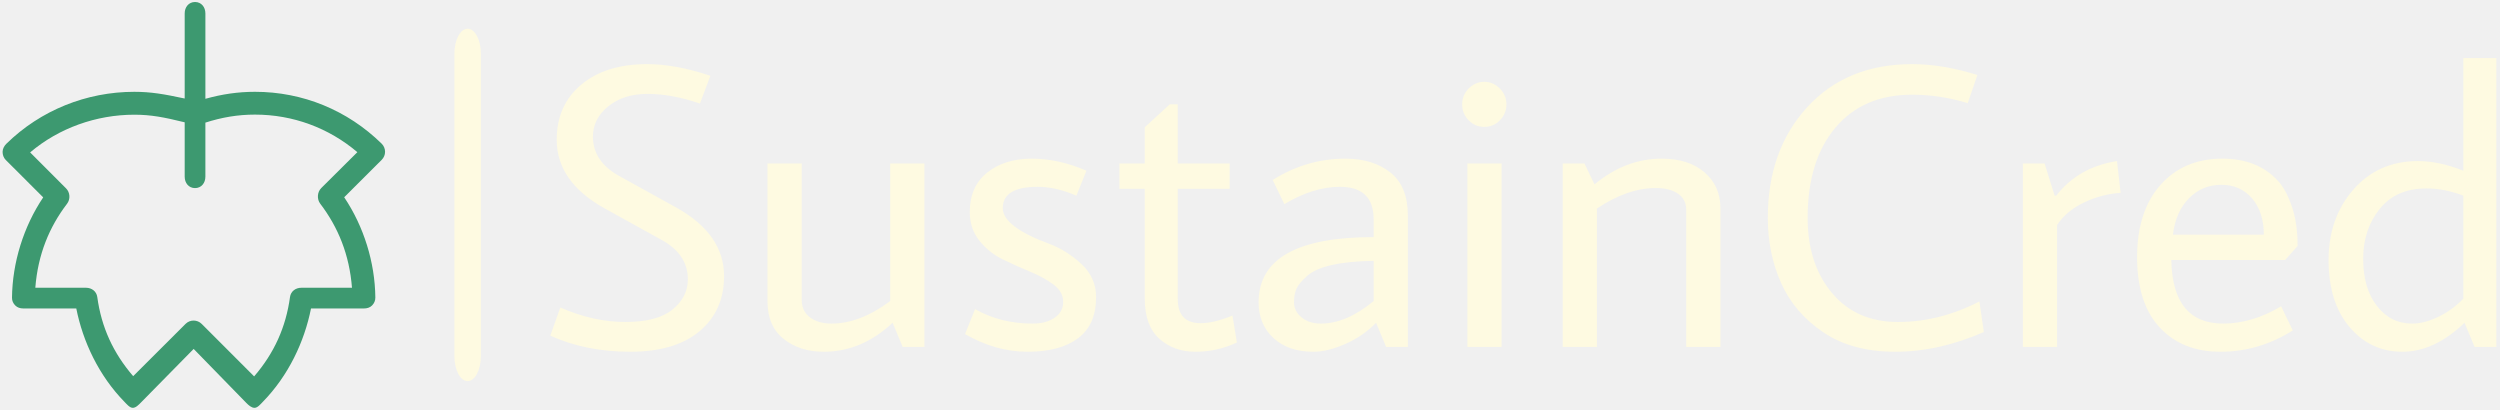
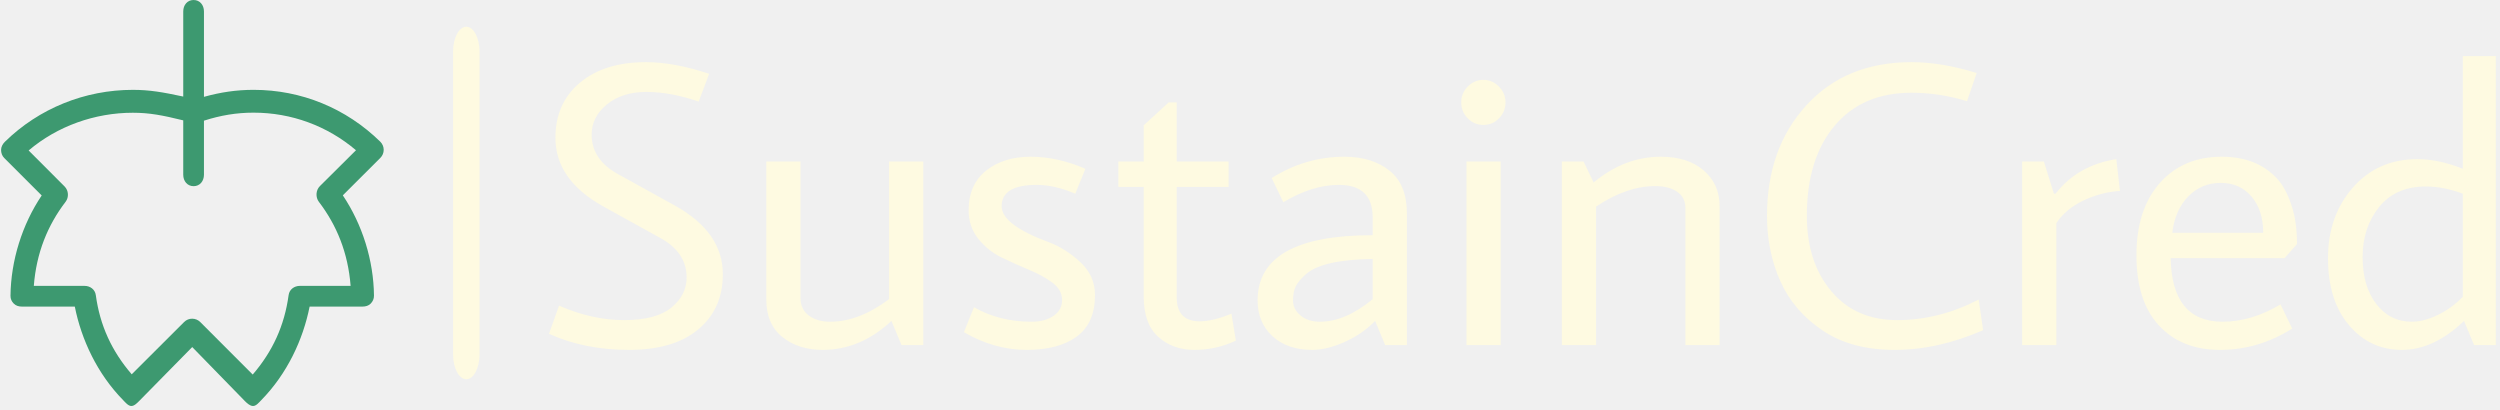
- <svg xmlns="http://www.w3.org/2000/svg" width="305" height="50" viewBox="0 0 305 50" fill="none">
-   <g clip-path="url(#clip0_8_116)">
-     <g clip-path="url(#clip1_8_116)">
-       <g clip-path="url(#clip2_8_116)">
-         <path d="M58.667 6.546C58.667 4.866 57.944 3.504 57.051 3.504C56.159 3.504 55.436 4.866 55.436 6.546V43.453C55.436 45.134 56.159 46.496 57.051 46.496C57.944 46.496 58.667 45.134 58.667 43.453V6.546Z" fill="#FEFAE1" />
-         <g clip-path="url(#clip3_8_116)">
-           <g clip-path="url(#clip4_8_116)">
-             <g clip-path="url(#clip5_8_116)">
-               <g clip-path="url(#clip6_8_116)">
-                 <path d="M86.667 9.246L85.391 12.632C83.101 11.847 80.974 11.455 79.011 11.455C77.048 11.455 75.445 11.962 74.202 12.976C72.958 13.99 72.337 15.217 72.337 16.657C72.337 18.718 73.433 20.338 75.625 21.515L82.545 25.343C86.406 27.503 88.336 30.284 88.336 33.687C88.336 36.501 87.338 38.742 85.342 40.41C83.347 42.079 80.533 42.913 76.901 42.913C73.269 42.913 70.014 42.259 67.135 40.95L68.361 37.515C71.044 38.693 73.688 39.282 76.292 39.282C78.89 39.282 80.811 38.774 82.054 37.76C83.297 36.746 83.919 35.519 83.919 34.079C83.919 32.018 82.823 30.398 80.631 29.221L73.711 25.393C69.85 23.233 67.92 20.452 67.92 17.049C67.92 14.236 68.918 11.994 70.913 10.326C72.909 8.657 75.592 7.823 78.962 7.823C81.252 7.823 83.821 8.297 86.667 9.246ZM93.636 19.945H97.808V36.582C97.808 37.498 98.142 38.208 98.809 38.712C99.483 39.223 100.36 39.478 101.44 39.478C103.763 39.478 106.151 38.562 108.605 36.73V19.945H112.777V42.324H110.126L108.9 39.38C106.38 41.735 103.583 42.913 100.507 42.913C98.544 42.913 96.908 42.39 95.6 41.343C94.291 40.296 93.636 38.774 93.636 36.779V19.945ZM132.545 20.828L131.318 23.871C129.65 23.151 128.079 22.791 126.607 22.791C123.76 22.791 122.337 23.659 122.337 25.393C122.337 26.898 124.238 28.354 128.04 29.761C129.44 30.284 130.739 31.102 131.937 32.214C133.127 33.327 133.723 34.668 133.723 36.239C133.723 38.496 132.987 40.175 131.514 41.274C130.042 42.367 127.997 42.913 125.38 42.913C122.762 42.913 120.214 42.194 117.733 40.754L118.96 37.711C121.022 38.889 123.361 39.478 125.979 39.478C127.084 39.478 127.981 39.239 128.668 38.761C129.362 38.29 129.708 37.646 129.708 36.828C129.708 36.01 129.316 35.306 128.531 34.717C127.739 34.128 126.787 33.605 125.674 33.147C124.568 32.689 123.456 32.188 122.337 31.645C121.231 31.108 120.282 30.349 119.49 29.368C118.705 28.386 118.313 27.225 118.313 25.883C118.313 23.789 119.026 22.176 120.452 21.044C121.872 19.919 123.678 19.356 125.871 19.356C128.063 19.356 130.288 19.847 132.545 20.828ZM150.017 23.037H143.686V36.484C143.686 38.447 144.618 39.429 146.483 39.429C147.563 39.429 148.855 39.118 150.36 38.496L150.9 41.785C149.297 42.537 147.612 42.913 145.845 42.913C144.078 42.913 142.606 42.38 141.428 41.313C140.25 40.253 139.661 38.627 139.661 36.435V23.037H136.569V19.945H139.661V15.528L142.704 12.731H143.686V19.945H150.017V23.037ZM167.586 28.926V26.767C167.586 24.117 166.212 22.791 163.464 22.791C161.305 22.791 159.047 23.495 156.691 24.902L155.268 21.957C158.016 20.223 160.977 19.356 164.151 19.356C166.376 19.356 168.202 19.919 169.628 21.044C171.048 22.176 171.758 23.92 171.758 26.276V42.324H169.108L167.881 39.38C166.834 40.459 165.591 41.317 164.151 41.951C162.711 42.593 161.403 42.913 160.225 42.913C158.196 42.913 156.577 42.357 155.366 41.245C154.156 40.132 153.55 38.676 153.55 36.877C153.55 31.576 158.229 28.926 167.586 28.926ZM159.44 33.687C158.818 34.243 158.402 34.74 158.193 35.179C157.977 35.624 157.869 36.196 157.869 36.896C157.869 37.603 158.173 38.208 158.782 38.712C159.384 39.223 160.176 39.478 161.157 39.478C163.219 39.478 165.362 38.562 167.586 36.73V31.822C163.464 31.887 160.748 32.509 159.44 33.687ZM182.997 14.664C182.473 15.207 181.835 15.479 181.083 15.479C180.33 15.479 179.692 15.207 179.169 14.664C178.645 14.128 178.384 13.483 178.384 12.731C178.384 11.978 178.652 11.33 179.188 10.787C179.732 10.251 180.363 9.982 181.083 9.982C181.803 9.982 182.431 10.251 182.967 10.787C183.511 11.33 183.782 11.978 183.782 12.731C183.782 13.483 183.52 14.128 182.997 14.664ZM179.022 42.324V19.945H183.193V42.324H179.022ZM209.891 25.393V42.324H205.72V25.589C205.72 24.738 205.383 24.084 204.709 23.626C204.041 23.168 203.151 22.939 202.039 22.939C199.716 22.939 197.311 23.773 194.825 25.442V42.324H190.653V19.945H193.303L194.53 22.497C197.049 20.403 199.781 19.356 202.726 19.356C204.918 19.356 206.659 19.912 207.948 21.025C209.244 22.137 209.891 23.593 209.891 25.393ZM220.531 26.57C220.531 30.333 221.523 33.392 223.505 35.748C225.482 38.104 228.165 39.282 231.554 39.282C234.937 39.282 238.248 38.447 241.488 36.779L242.027 40.508C238.363 42.112 234.764 42.913 231.23 42.913C227.697 42.913 224.762 42.118 222.426 40.528C220.083 38.945 218.372 36.942 217.292 34.521C216.213 32.1 215.673 29.45 215.673 26.57C215.673 21.074 217.276 16.575 220.482 13.074C223.689 9.573 227.958 7.823 233.292 7.823C235.745 7.823 238.396 8.265 241.242 9.148L240.064 12.583C237.807 11.896 235.549 11.553 233.292 11.553C229.3 11.553 226.175 12.894 223.918 15.577C221.66 18.26 220.531 21.924 220.531 26.57ZM246.788 42.324V19.945H249.438L250.665 23.871H250.861C252.661 21.548 255.131 20.141 258.272 19.651L258.714 23.528C257.176 23.626 255.687 24.018 254.248 24.706C252.808 25.393 251.712 26.309 250.96 27.454V42.324H246.788ZM271.229 39.478C273.584 39.478 275.94 38.774 278.296 37.367L279.719 40.312C276.971 42.046 274.033 42.913 270.905 42.913C267.783 42.913 265.307 41.922 263.474 39.939C261.642 37.963 260.726 35.11 260.726 31.38C260.726 27.65 261.675 24.712 263.572 22.566C265.47 20.426 267.989 19.356 271.13 19.356C273.977 19.356 276.218 20.239 277.854 22.006C278.541 22.726 279.12 23.773 279.591 25.147C280.069 26.521 280.308 28.141 280.308 30.006L278.786 31.724H264.898C264.996 36.893 267.106 39.478 271.229 39.478ZM276.185 28.632C276.185 26.799 275.711 25.327 274.762 24.215C273.813 23.102 272.56 22.546 271.003 22.546C269.452 22.546 268.137 23.093 267.057 24.185C265.977 25.285 265.323 26.767 265.094 28.632H276.185ZM300.528 20.828V7.087H304.552V42.324H301.902L300.675 39.38C298.221 41.735 295.692 42.913 293.088 42.913C290.49 42.913 288.34 41.906 286.639 39.89C284.938 37.881 284.087 35.159 284.087 31.724C284.087 28.288 285.101 25.416 287.13 23.106C289.158 20.802 291.776 19.651 294.982 19.651C296.716 19.651 298.565 20.043 300.528 20.828ZM296.013 22.988C293.559 22.988 291.661 23.822 290.32 25.491C288.978 27.159 288.308 29.188 288.308 31.576C288.308 33.965 288.864 35.879 289.976 37.319C291.089 38.758 292.528 39.478 294.295 39.478C295.277 39.478 296.33 39.206 297.456 38.663C298.588 38.127 299.612 37.384 300.528 36.435V23.871C298.99 23.282 297.485 22.988 296.013 22.988Z" fill="#FEFAE1" />
+ <svg xmlns="http://www.w3.org/2000/svg" version="1.1" width="1500" height="246" viewBox="0 0 1500 246">
+   <g transform="matrix(1,0,0,1,-0.9090909,-1.199473)">
+     <svg viewBox="0 0 396 65" data-background-color="#ffffff" preserveAspectRatio="xMidYMid meet" height="246" width="1500">
+       <g id="tight-bounds" transform="matrix(1,0,0,1,0.24,0.316934)">
+         <svg viewBox="0 0 395.52 64.366" height="64.366" width="395.52">
+           <g>
+             <svg viewBox="0 0 506.809 82.477" height="64.366" width="395.52">
+               <g>
+                 <rect width="5.382" height="71.615" x="91.818" y="5.431" fill="#fefae1" opacity="1" stroke-width="0" stroke="transparent" fill-opacity="1" class="rect-yte-0" data-fill-palette-color="primary" rx="1%" id="yte-0" data-palette-color="#fefae1" />
              </g>
-             </g>
+               <g transform="matrix(1,0,0,1,111.2892,11.39879)">
+                 <svg viewBox="0 0 395.52 59.68" height="59.68" width="395.52">
+                   <g id="textblocktransform">
+                     <svg viewBox="0 0 395.52 59.68" height="59.68" width="395.52" id="textblock">
+                       <g>
+                         <svg viewBox="0 0 395.52 59.68" height="59.68" width="395.52">
+                           <g transform="matrix(1,0,0,1,0,0)">
+                             <svg width="395.52" viewBox="2 -35.9 241.88 36.5" height="59.68" data-palette-color="#fefae1">
+                               <path d="M21.9-33.7L20.6-30.25Q17.1-31.45 14.1-31.45 11.1-31.45 9.2-29.9 7.3-28.35 7.3-26.15L7.3-26.15Q7.3-23 10.65-21.2L10.65-21.2 17.7-17.3Q23.6-14 23.6-8.8L23.6-8.8Q23.6-4.5 20.55-1.95 17.5 0.6 11.95 0.6 6.4 0.6 2-1.4L2-1.4 3.25-4.9Q7.35-3.1 11.33-3.1 15.3-3.1 17.2-4.65 19.1-6.2 19.1-8.4L19.1-8.4Q19.1-11.55 15.75-13.35L15.75-13.35 8.7-17.25Q2.8-20.55 2.8-25.75L2.8-25.75Q2.8-30.05 5.85-32.6 8.9-35.15 14.05-35.15L14.05-35.15Q17.55-35.15 21.9-33.7L21.9-33.7ZM29-22.8L33.25-22.8 33.25-5.85Q33.25-4.45 34.27-3.68 35.3-2.9 36.95-2.9L36.95-2.9Q40.5-2.9 44.25-5.7L44.25-5.7 44.25-22.8 48.5-22.8 48.5 0 45.8 0 44.55-3Q40.7 0.6 36 0.6L36 0.6Q33 0.6 31-1 29-2.6 29-5.65L29-5.65 29-22.8ZM68.64-21.9L67.39-18.8Q64.84-19.9 62.59-19.9L62.59-19.9Q58.24-19.9 58.24-17.25L58.24-17.25Q58.24-14.95 64.05-12.8L64.05-12.8Q66.19-12 68.02-10.3 69.84-8.6 69.84-6.2L69.84-6.2Q69.84-2.75 67.59-1.07 65.34 0.6 61.34 0.6 57.34 0.6 53.55-1.6L53.55-1.6 54.8-4.7Q57.95-2.9 61.95-2.9L61.95-2.9Q63.64-2.9 64.69-3.63 65.75-4.35 65.75-5.6 65.75-6.85 64.55-7.75 63.34-8.65 61.64-9.35 59.95-10.05 58.24-10.88 56.55-11.7 55.34-13.2 54.14-14.7 54.14-16.75L54.14-16.75Q54.14-19.95 56.32-21.68 58.49-23.4 61.84-23.4 65.19-23.4 68.64-21.9L68.64-21.9ZM86.44-19.65L79.99-19.65 79.99-5.95Q79.99-2.95 82.84-2.95L82.84-2.95Q84.49-2.95 86.79-3.9L86.79-3.9 87.34-0.55Q84.89 0.6 82.19 0.6 79.49 0.6 77.69-1.03 75.89-2.65 75.89-6L75.89-6 75.89-19.65 72.74-19.65 72.74-22.8 75.89-22.8 75.89-27.3 78.99-30.15 79.99-30.15 79.99-22.8 86.44-22.8 86.44-19.65ZM104.34-13.65L104.34-13.65 104.34-15.85Q104.34-19.9 100.14-19.9L100.14-19.9Q96.84-19.9 93.24-17.75L93.24-17.75 91.79-20.75Q95.99-23.4 100.84-23.4L100.84-23.4Q104.24-23.4 106.42-21.68 108.59-19.95 108.59-16.35L108.59-16.35 108.59 0 105.89 0 104.64-3Q103.04-1.35 100.84-0.38 98.64 0.6 96.84 0.6L96.84 0.6Q93.74 0.6 91.89-1.1 90.04-2.8 90.04-5.55L90.04-5.55Q90.04-13.65 104.34-13.65ZM96.04-8.8Q95.09-7.95 94.77-7.28 94.44-6.6 94.44-5.53 94.44-4.45 95.37-3.68 96.29-2.9 97.79-2.9L97.79-2.9Q100.94-2.9 104.34-5.7L104.34-5.7 104.34-10.7Q98.04-10.6 96.04-8.8L96.04-8.8ZM120.04-28.18Q119.24-27.35 118.09-27.35 116.94-27.35 116.14-28.18 115.34-29 115.34-30.15 115.34-31.3 116.16-32.13 116.99-32.95 118.09-32.95 119.19-32.95 120.01-32.13 120.84-31.3 120.84-30.15 120.84-29 120.04-28.18ZM115.99 0L115.99-22.8 120.24-22.8 120.24 0 115.99 0ZM147.44-17.25L147.44-17.25 147.44 0 143.19 0 143.19-17.05Q143.19-18.35 142.16-19.05 141.14-19.75 139.44-19.75L139.44-19.75Q135.89-19.75 132.09-17.2L132.09-17.2 132.09 0 127.84 0 127.84-22.8 130.54-22.8 131.79-20.2Q135.64-23.4 140.14-23.4L140.14-23.4Q143.49-23.4 145.46-21.7 147.44-20 147.44-17.25ZM158.28-16.05L158.28-16.05Q158.28-10.3 161.31-6.7 164.33-3.1 169.51-3.1 174.68-3.1 179.63-5.65L179.63-5.65 180.18-1.85Q174.58 0.6 169.18 0.6 163.78 0.6 160.21-1.83 156.63-4.25 154.98-7.95 153.33-11.65 153.33-16.05L153.33-16.05Q153.33-24.45 158.23-29.8 163.13-35.15 171.28-35.15L171.28-35.15Q175.03-35.15 179.38-33.8L179.38-33.8 178.18-30.3Q174.73-31.35 171.28-31.35L171.28-31.35Q165.18-31.35 161.73-27.25 158.28-23.15 158.28-16.05ZM185.03 0L185.03-22.8 187.73-22.8 188.98-18.8 189.18-18.8Q191.93-22.35 196.73-23.1L196.73-23.1 197.18-19.15Q194.83-19 192.63-17.95 190.43-16.9 189.28-15.15L189.28-15.15 189.28 0 185.03 0ZM209.93-2.9L209.93-2.9Q213.53-2.9 217.13-5.05L217.13-5.05 218.58-2.05Q214.38 0.6 209.6 0.6 204.83 0.6 202.03-2.43 199.23-5.45 199.23-11.15 199.23-16.85 202.13-20.13 205.03-23.4 209.83-23.4L209.83-23.4Q214.18-23.4 216.68-20.7L216.68-20.7Q217.73-19.6 218.45-17.5 219.18-15.4 219.18-12.55L219.18-12.55 217.63-10.8 203.48-10.8Q203.63-2.9 209.93-2.9ZM214.98-13.95Q214.98-16.75 213.53-18.45 212.08-20.15 209.7-20.15 207.33-20.15 205.68-18.48 204.03-16.8 203.68-13.95L203.68-13.95 214.98-13.95ZM239.78-21.9L239.78-35.9 243.88-35.9 243.88 0 241.18 0 239.93-3Q236.18 0.6 232.2 0.6 228.23 0.6 225.63-2.48 223.03-5.55 223.03-10.8 223.03-16.05 226.13-19.58 229.23-23.1 234.13-23.1L234.13-23.1Q236.78-23.1 239.78-21.9L239.78-21.9ZM235.18-19.7L235.18-19.7Q231.43-19.7 229.38-17.15 227.33-14.6 227.33-10.95 227.33-7.3 229.03-5.1 230.73-2.9 233.43-2.9L233.43-2.9Q234.93-2.9 236.65-3.73 238.38-4.55 239.78-6L239.78-6 239.78-18.8Q237.43-19.7 235.18-19.7Z" opacity="1" transform="matrix(1,0,0,1,0,0)" fill="#fefae1" class="wordmark-text-0" data-fill-palette-color="primary" id="text-0" />
+                             </svg>
+                           </g>
+                         </svg>
+                       </g>
+                     </svg>
+                   </g>
+                 </svg>
+               </g>
+               <g>
+                 <svg viewBox="0 0 77.729 82.477" height="82.477" width="77.729">
+                   <g>
+                     <svg version="1.1" x="0" y="0" viewBox="5.022 0.987 92.371 98.013" enable-background="new 0 0 100 100" xml:space="preserve" height="82.477" width="77.729" class="icon-icon-0" data-fill-palette-color="accent" id="icon-0">
+                       <path d="M97.393 37.15A2.75 2.75 0 0 0 96.566 35.196C88.32 27.121 77.519 22.675 65.969 22.675 61.857 22.675 58 23.249 54 24.366V3.741C54 2.22 53.021 0.987 51.5 0.987S49 2.219 49 3.741V24.297C44 23.228 40.856 22.678 36.835 22.678 25.276 22.678 14.189 27.132 5.937 35.22 5.412 35.735 5.025 36.439 5.022 37.175S5.267 38.618 5.788 39.137L14.829 48.172C10.114 55.182 7.384 63.883 7.295 72.414 7.287 73.149 7.569 73.76 8.086 74.281 8.604 74.805 9.303 75 10.038 75H22.82C24.414 83 28.253 91.225 34.51 97.609 35.025 98.135 35.728 99 36.463 99H36.478C37.207 99 37.908 98.244 38.424 97.729L51.168 84.772 63.909 97.84C64.426 98.356 65.125 99 65.854 99H65.869C66.603 99 67.307 98.129 67.82 97.604 74.078 91.221 77.915 83 79.509 75H92.291C93.026 75 93.73 74.805 94.248 74.281 94.766 73.76 95.053 73.101 95.045 72.366 94.959 63.848 92.24 55.17 87.522 48.146L96.586 39.099C97.105 38.58 97.396 37.885 97.393 37.15M81.977 45.925C81.002 46.9 80.898 48.601 81.734 49.698 86.058 55.373 88.784 62 89.403 70H77.167C75.79 70 74.623 70.861 74.438 72.227 73.44 79.555 70.598 85.803 65.771 91.407L53.111 78.737C52.038 77.663 50.296 77.646 49.22 78.717L36.561 91.349C31.734 85.745 28.89 79.565 27.891 72.232 27.706 70.866 26.54 70 25.163 70H12.926C13.547 62 16.273 55.361 20.597 49.7 21.435 48.603 21.33 46.976 20.352 46L11.675 37.312C18.6 31.432 27.661 28.206 36.834 28.206 40.872 28.206 43.999 28.814 48.999 30.044V43.178C48.999 44.699 49.978 45.932 51.499 45.932S53.999 44.699 53.999 43.178V30.119C57.999 28.834 61.839 28.183 65.968 28.183 75.134 28.183 83.782 31.385 90.702 37.254z" fill="#3d9970" data-fill-palette-color="accent" />
+                     </svg>
+                   </g>
+                 </svg>
+               </g>
+             </svg>
          </g>
-         </g>
-         <g clip-path="url(#clip7_8_116)">
-           <g clip-path="url(#clip8_8_116)">
-             <path d="M46.978 18.512C46.977 18.328 46.94 18.146 46.868 17.977C46.797 17.807 46.692 17.654 46.56 17.525C42.395 13.446 36.939 11.2 31.104 11.2C29.027 11.2 27.078 11.49 25.058 12.054V1.635C25.058 0.867 24.563 0.244 23.795 0.244C23.026 0.244 22.532 0.866 22.532 1.635V12.019C20.006 11.479 18.418 11.201 16.387 11.201C10.547 11.201 4.947 13.451 0.778 17.537C0.513 17.797 0.318 18.153 0.316 18.525C0.314 18.896 0.44 19.253 0.703 19.516L5.27 24.08C2.888 27.621 1.509 32.016 1.464 36.326C1.46 36.697 1.603 37.006 1.864 37.269C2.125 37.534 2.479 37.632 2.85 37.632H9.307C10.112 41.674 12.051 45.829 15.212 49.053C15.472 49.319 15.828 49.756 16.199 49.756H16.206C16.575 49.756 16.929 49.374 17.189 49.114L23.627 42.569L30.063 49.17C30.325 49.431 30.678 49.756 31.046 49.756H31.054C31.424 49.756 31.78 49.316 32.039 49.051C35.2 45.827 37.139 41.674 37.944 37.632H44.401C44.772 37.632 45.128 37.534 45.389 37.269C45.651 37.006 45.796 36.673 45.792 36.302C45.749 31.999 44.375 27.615 41.992 24.067L46.571 19.497C46.833 19.234 46.98 18.883 46.978 18.512ZM39.191 22.945C38.698 23.437 38.646 24.297 39.068 24.851C41.252 27.718 42.629 31.065 42.942 35.106H36.761C36.065 35.106 35.476 35.541 35.382 36.231C34.878 39.933 33.443 43.09 31.004 45.92L24.609 39.52C24.067 38.977 23.187 38.969 22.643 39.51L16.248 45.891C13.81 43.06 12.373 39.938 11.868 36.234C11.775 35.544 11.186 35.106 10.491 35.106H4.309C4.622 31.065 6 27.711 8.184 24.852C8.607 24.298 8.554 23.476 8.06 22.983L3.677 18.594C7.175 15.623 11.752 13.994 16.386 13.994C18.426 13.994 20.006 14.301 22.532 14.922V21.557C22.532 22.325 23.026 22.948 23.794 22.948C24.563 22.948 25.057 22.325 25.057 21.557V14.96C27.078 14.311 29.018 13.982 31.104 13.982C35.734 13.982 40.102 15.6 43.598 18.564L39.191 22.945Z" fill="#3D9970" />
-           </g>
-         </g>
+           <defs />
+         </svg>
+         <rect width="395.52" height="64.366" fill="none" stroke="none" visibility="hidden" />
      </g>
-     </g>
+     </svg>
  </g>
-   <defs>
-     <clipPath id="clip0_8_116">
-       <rect width="304.878" height="50" fill="white" />
-     </clipPath>
-     <clipPath id="clip1_8_116">
-       <rect width="304.246" height="49.512" fill="white" transform="translate(0.315979 0.243774)" />
-     </clipPath>
-     <clipPath id="clip2_8_116">
-       <rect width="304.246" height="49.512" fill="white" transform="translate(0.315979 0.243774)" />
-     </clipPath>
-     <clipPath id="clip3_8_116">
-       <rect width="237.437" height="35.827" fill="white" transform="translate(67.1248 7.08667)" />
-     </clipPath>
-     <clipPath id="clip4_8_116">
-       <rect width="237.437" height="35.827" fill="white" transform="translate(67.1248 7.08667)" />
-     </clipPath>
-     <clipPath id="clip5_8_116">
-       <rect width="237.437" height="35.827" fill="white" transform="translate(67.1248 7.08667)" />
-     </clipPath>
-     <clipPath id="clip6_8_116">
-       <rect width="237.437" height="35.827" fill="white" transform="translate(67.1248 7.08667)" />
-     </clipPath>
-     <clipPath id="clip7_8_116">
-       <rect width="46.662" height="49.512" fill="white" transform="translate(0.315979 0.243774)" />
-     </clipPath>
-     <clipPath id="clip8_8_116">
-       <rect width="46.662" height="49.512" fill="white" transform="translate(0.315979 0.243774)" />
-     </clipPath>
-   </defs>
</svg>
